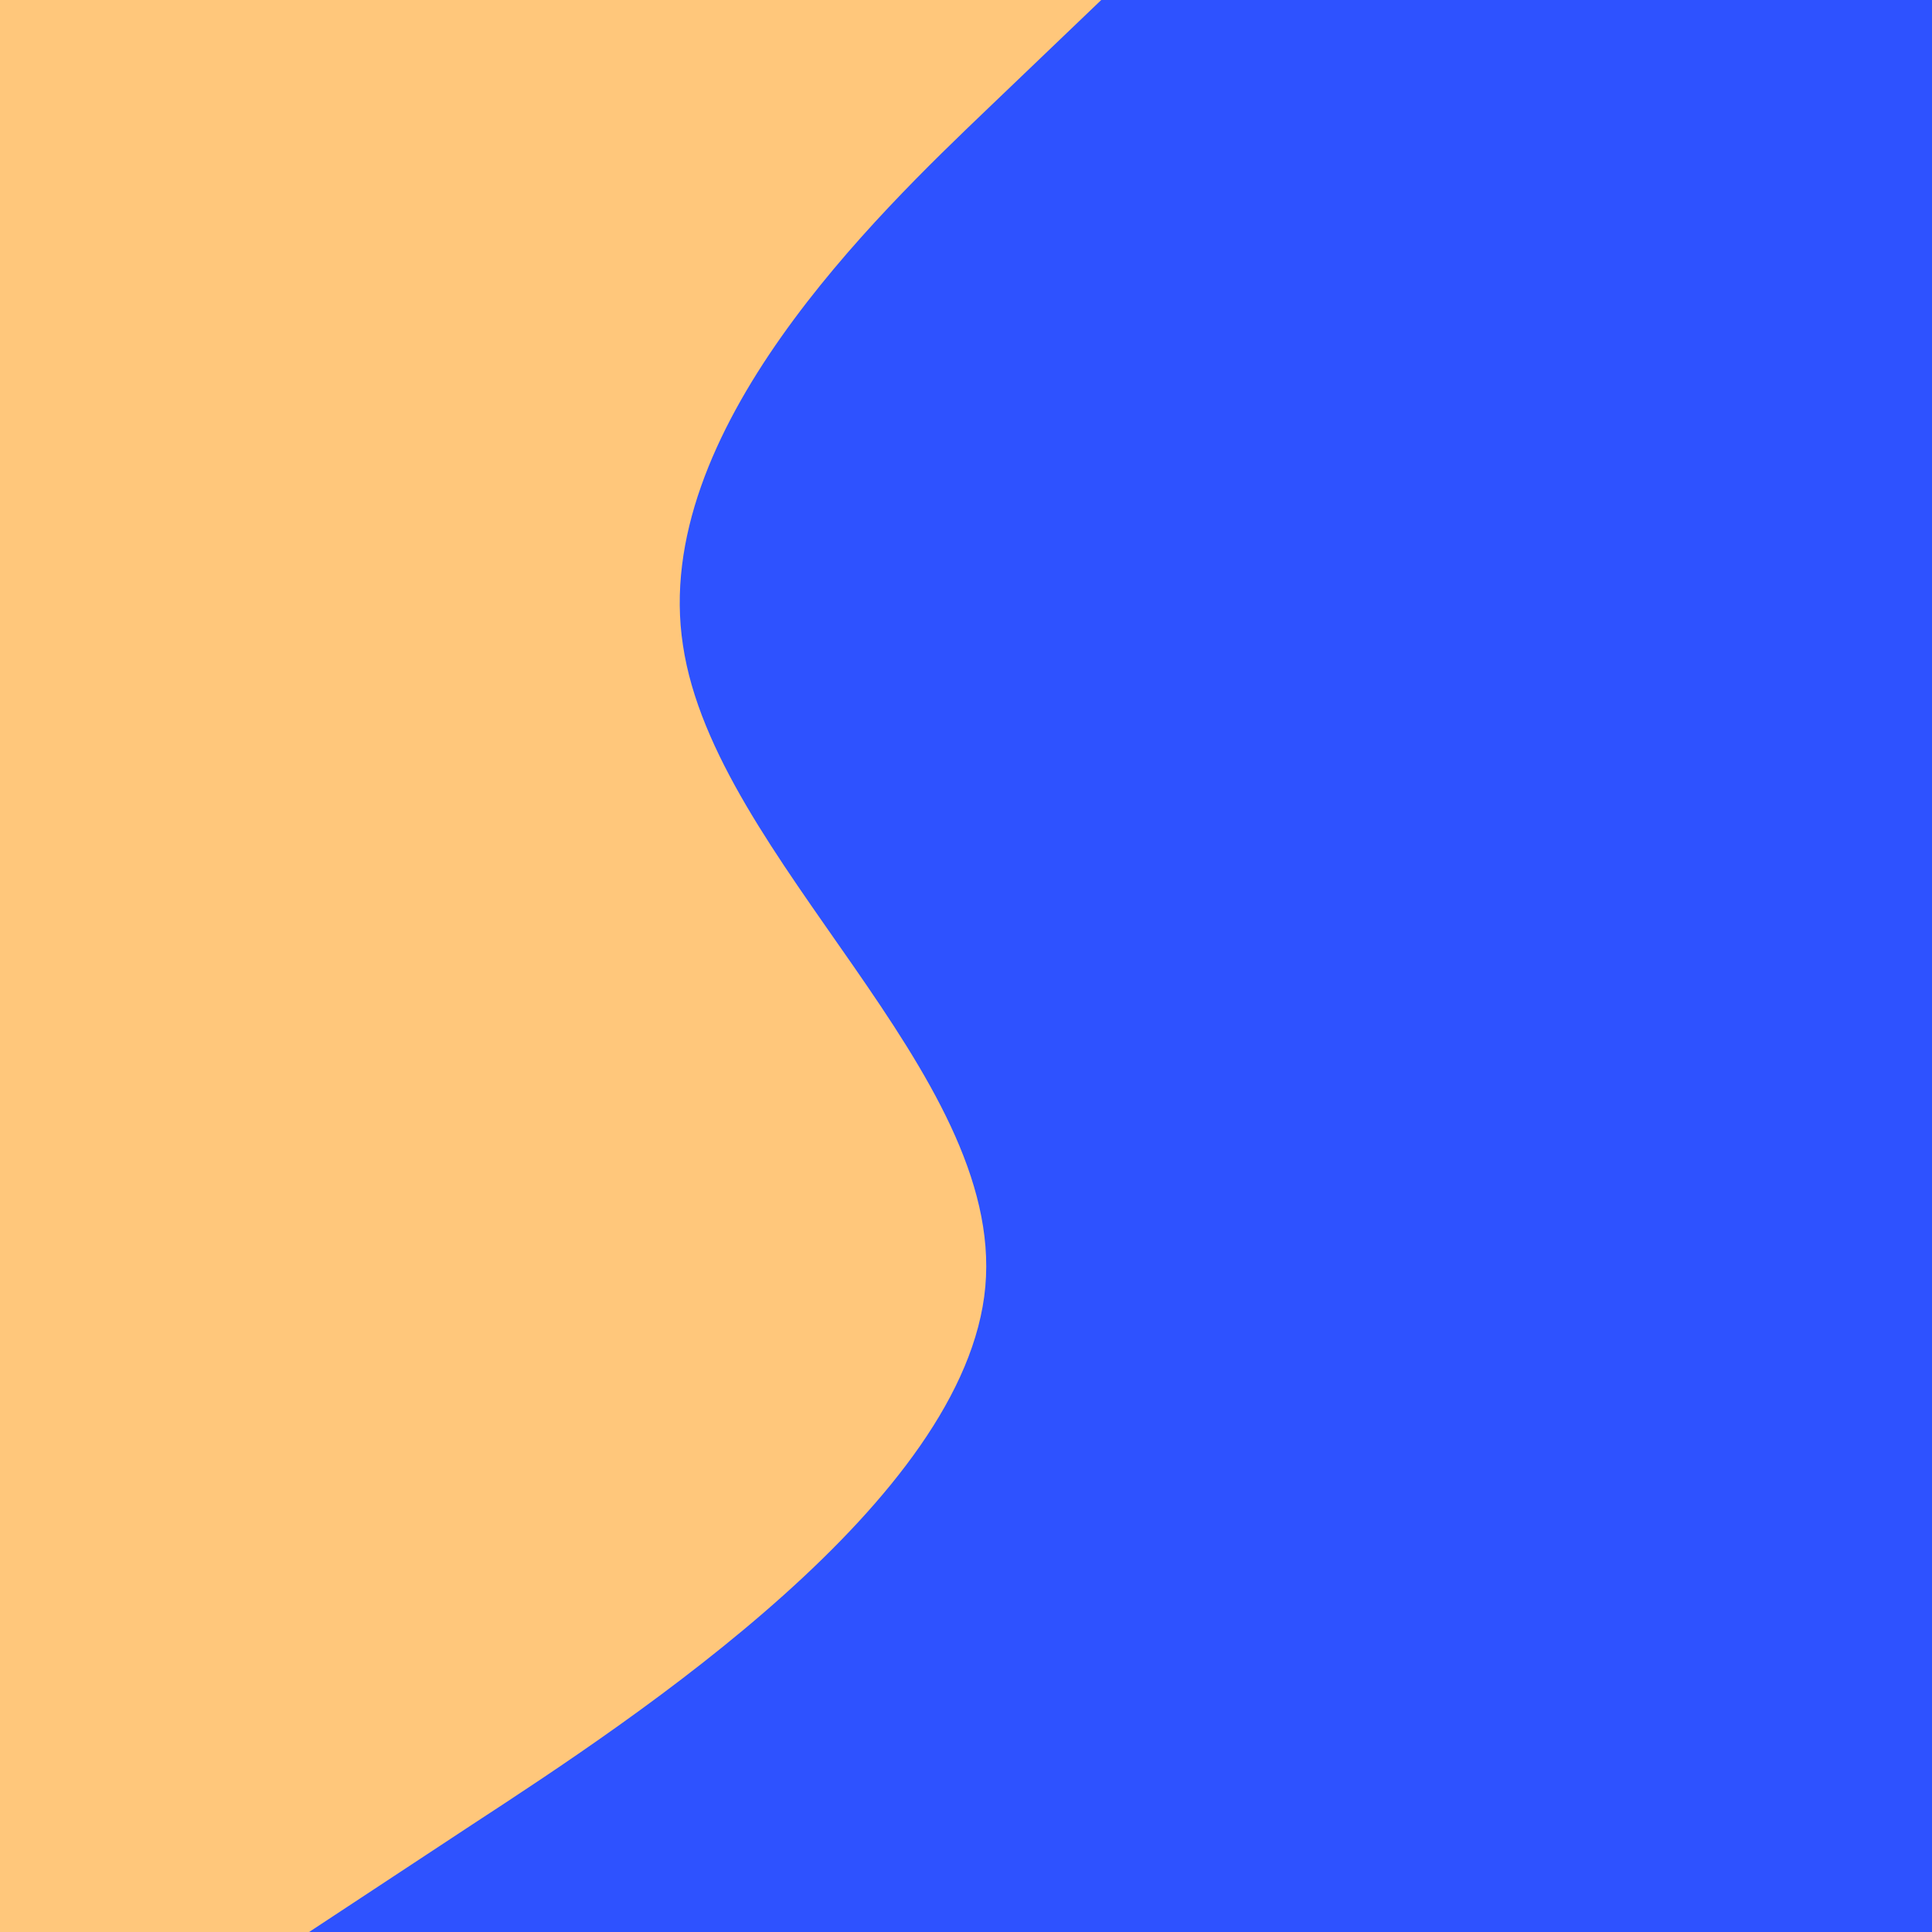
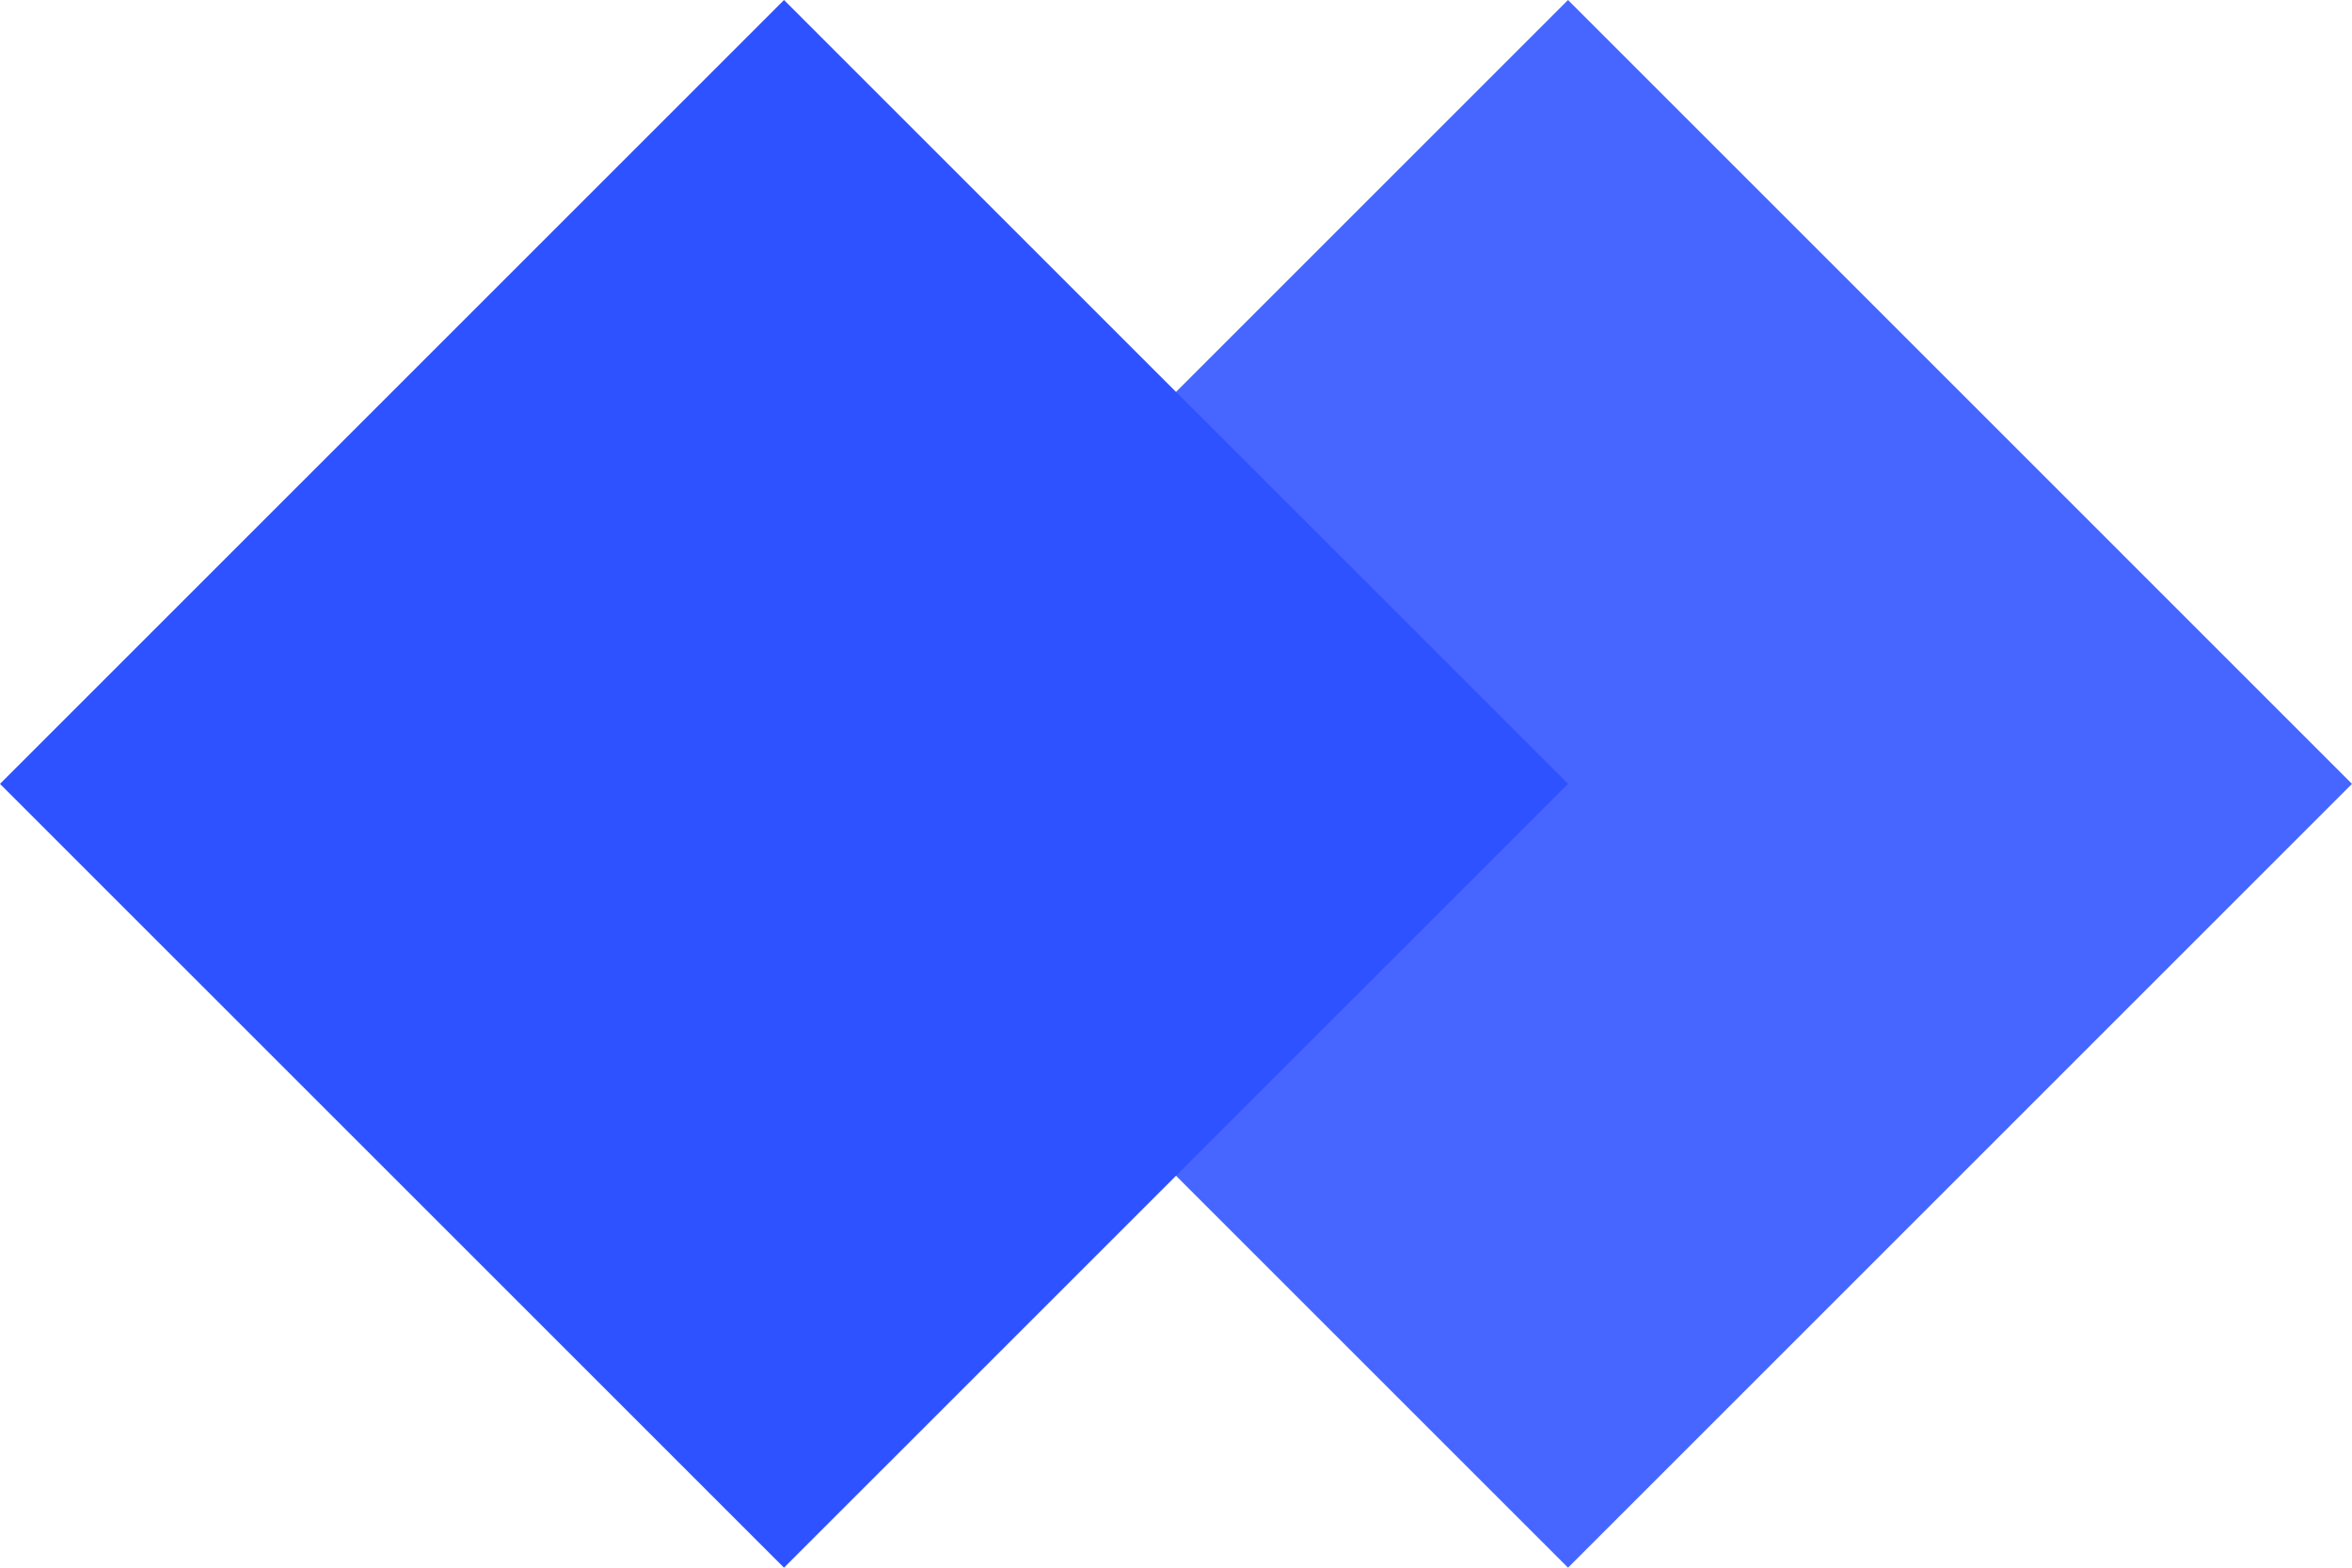
- <svg xmlns="http://www.w3.org/2000/svg" id="visual" viewBox="0 0 200 200" width="200" height="200" version="1.1">
-   <rect x="0" y="0" width="200" height="200" fill="#2e52ff" />
-   <path d="M114 0L102.3 11.2C90.7 22.3 67.3 44.7 70.7 66.8C74 89 104 111 102 133.2C100 155.3 66 177.7 49 188.8L32 200L0 200L0 188.8C0 177.7 0 155.3 0 133.2C0 111 0 89 0 66.8C0 44.7 0 22.3 0 11.2L0 0Z" fill="#ffc77b" />
+ <svg xmlns="http://www.w3.org/2000/svg" viewBox="514.279 349.122 157.73 105.153">
+   <g transform="matrix(0.1, 0, 0, 0.1, 0, 0)">
+     <path d="m 5668.56,4016.99 525.77,525.76 525.76,-525.76 -525.76,-525.77 -525.77,525.77" style="fill:#4766ff;fill-opacity:1;fill-rule:nonzero;stroke:none" id="path70" />
+     <path d="m 5142.79,4016.99 525.77,525.76 525.77,-525.76 -525.77,-525.77 -525.77,525.77" style="fill:#2e52ff;fill-opacity:1;fill-rule:nonzero;stroke:none" id="path72" />
+   </g>
</svg>
